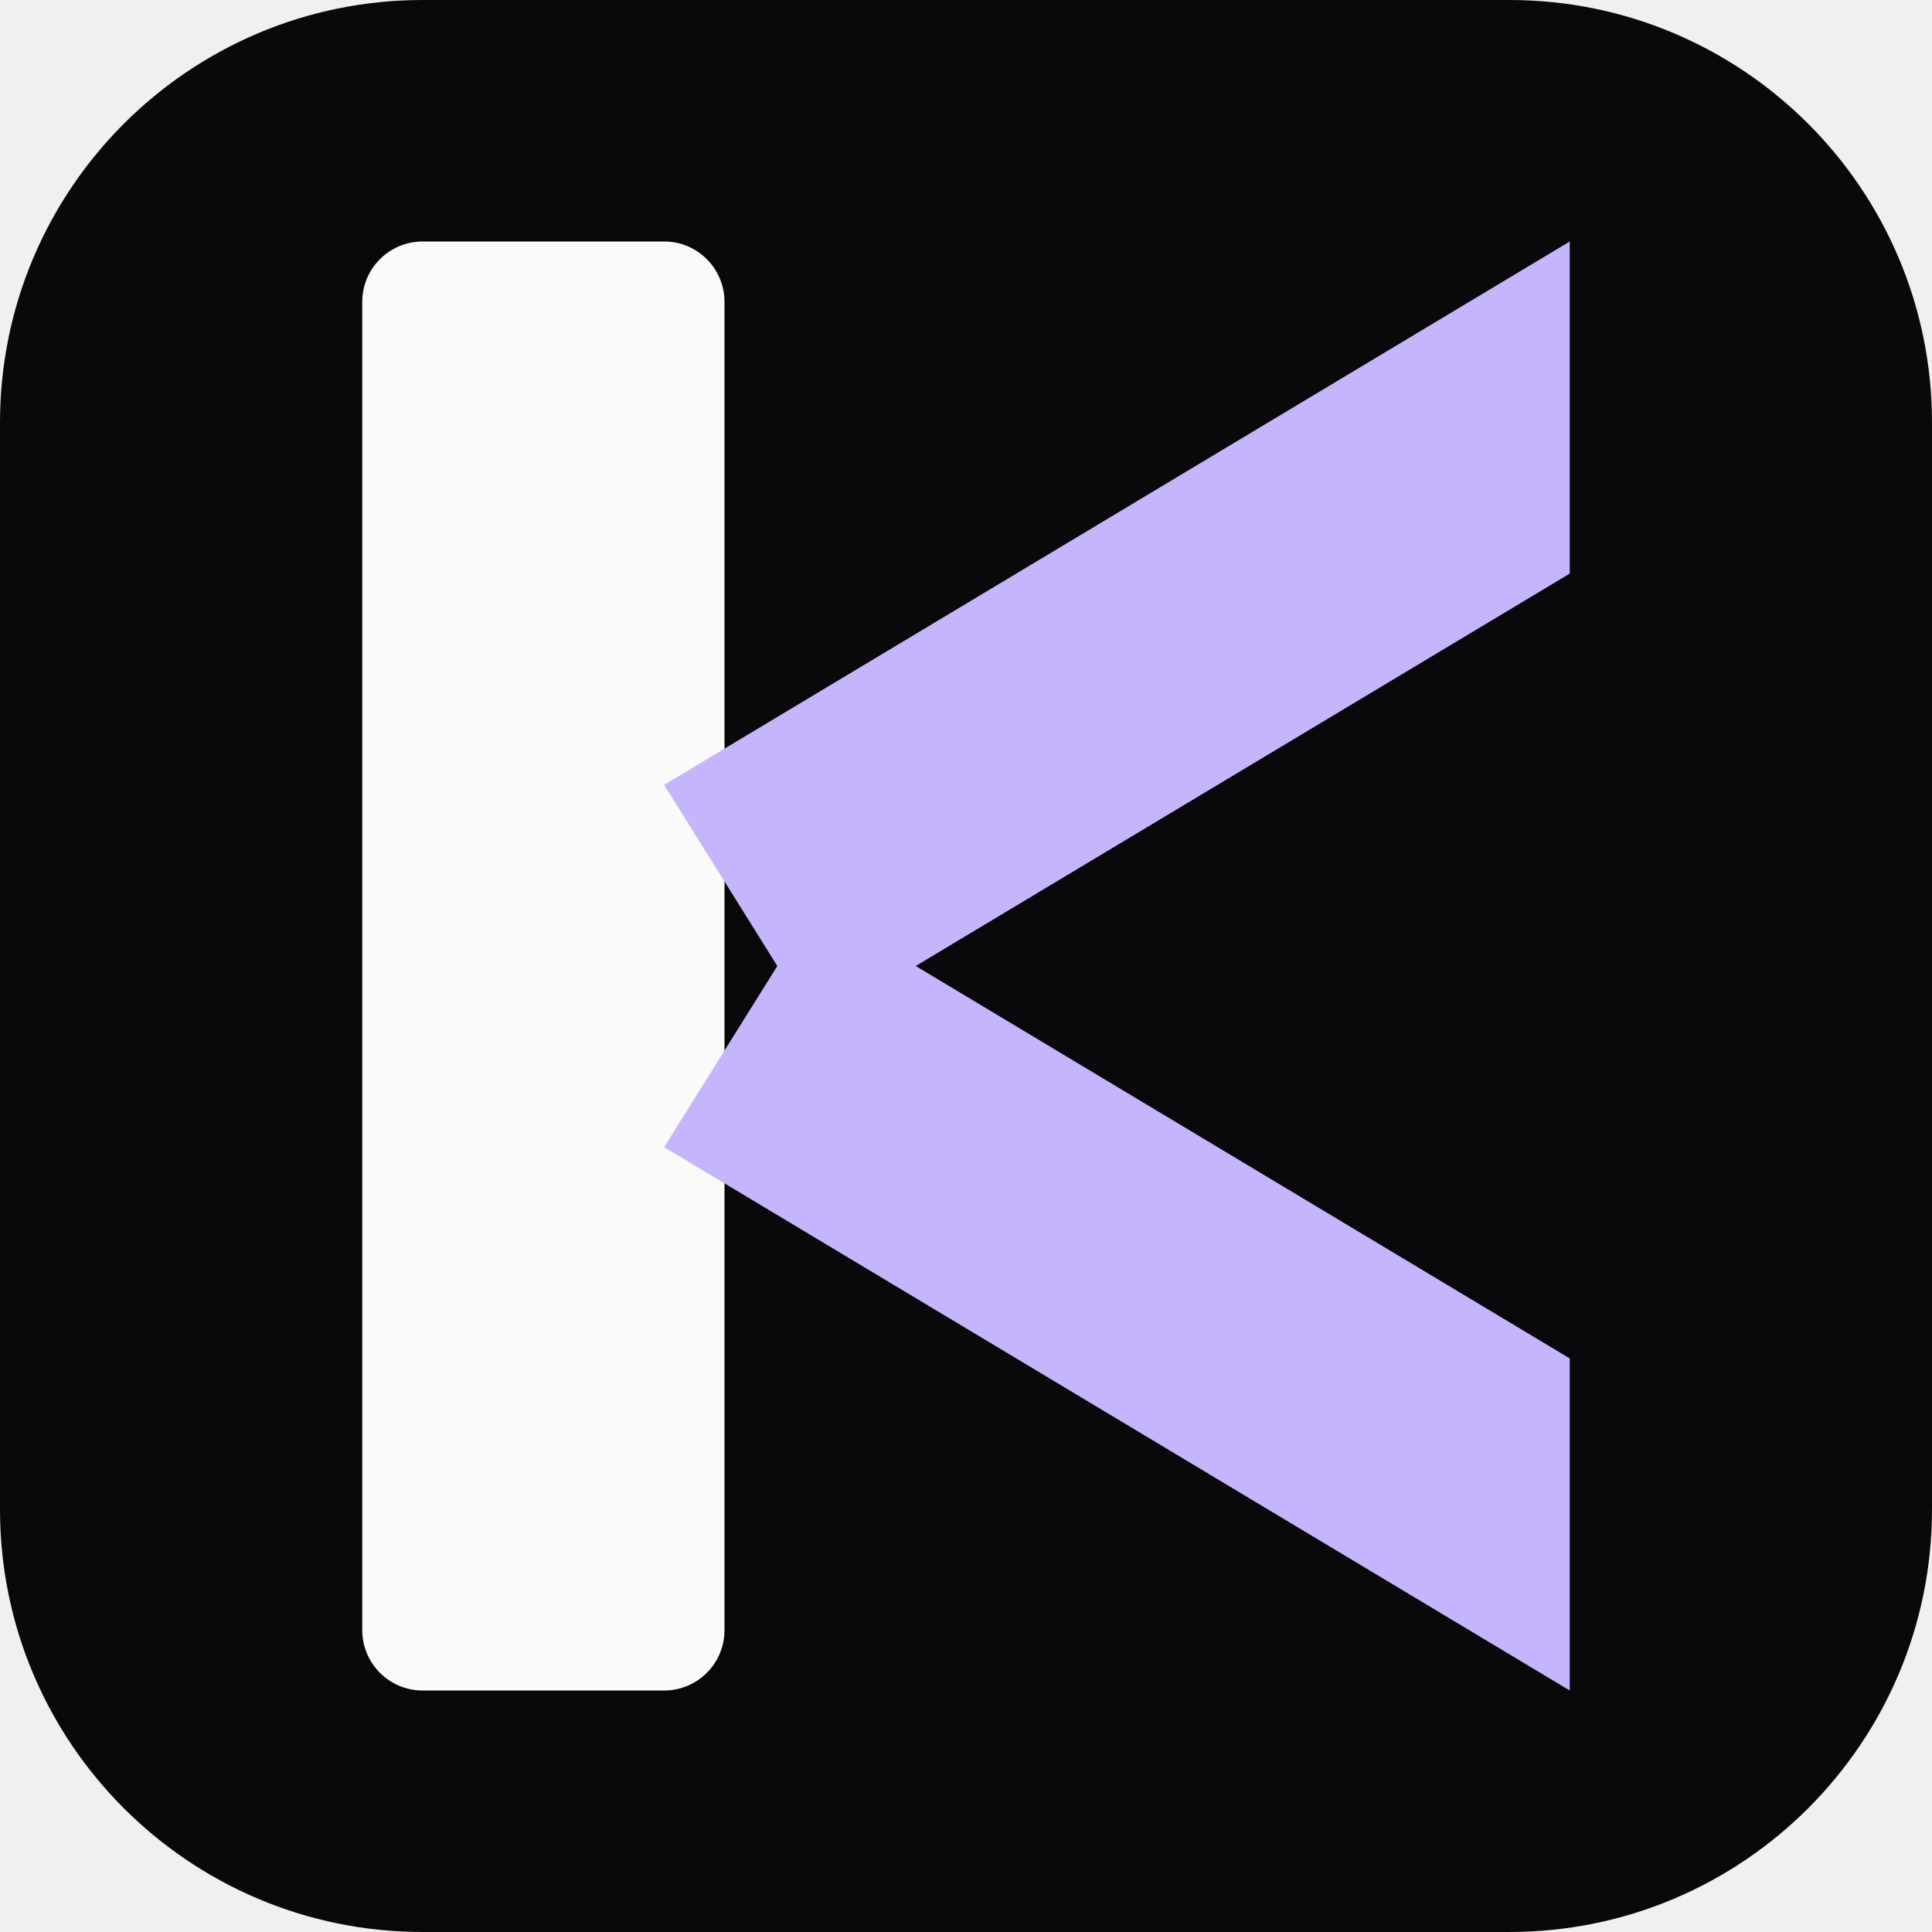
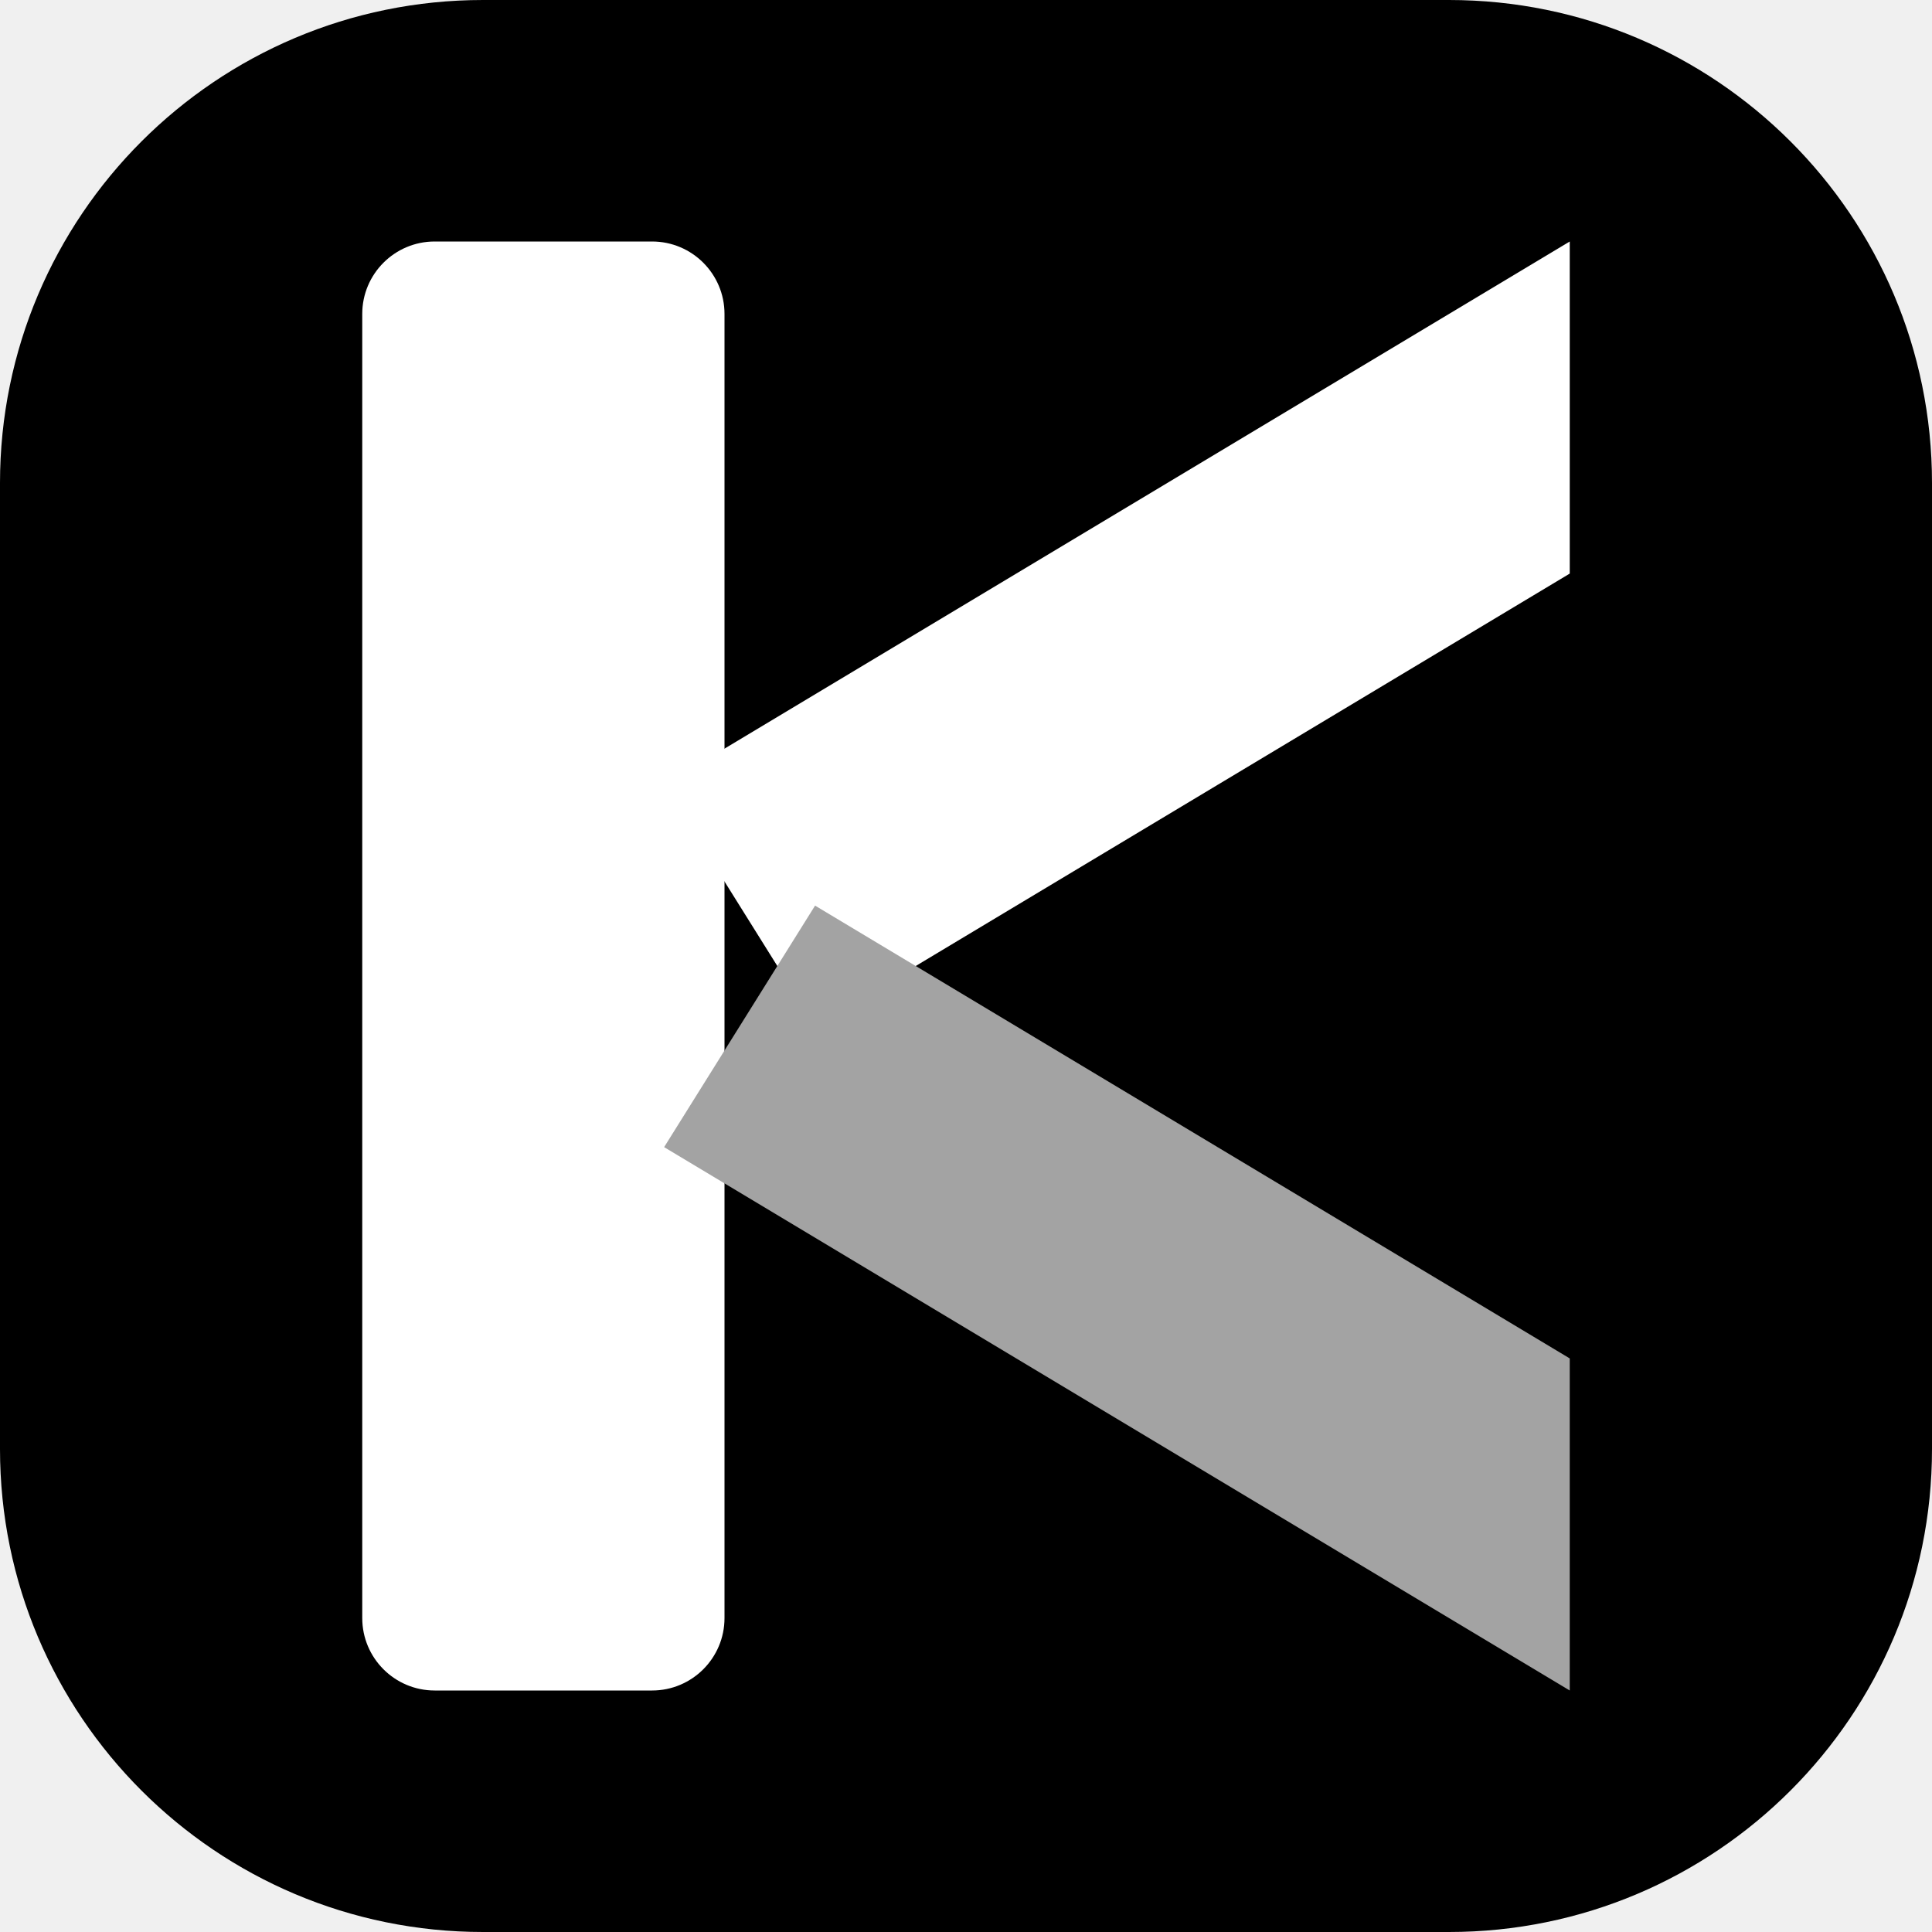
<svg xmlns="http://www.w3.org/2000/svg" viewBox="0 0 32 32" role="img" aria-label="kylxdev">
-   <rect width="32" height="32" rx="7" fill="#09090b" />
-   <rect x="6" y="4" width="6" height="24" rx="1" fill="#fafafa" />
-   <polygon fill="#c4b5fd" points="11,13 26,4 26,9.5 13.5,17" />
-   <polygon fill="#c4b5fd" points="11,19 26,28 26,22.5 13.5,15" />
+   <rect width="32" height="32" rx="8" fill="#000" />
+   <rect x="6" y="4" width="6" height="24" rx="1.2" fill="#fff" />
+   <polygon fill="#fff" points="11,13 26,4 26,9.5 13.5,17" />
+   <polygon fill="#a3a3a3" points="11,19 26,28 26,22.5 13.5,15" />
</svg>
